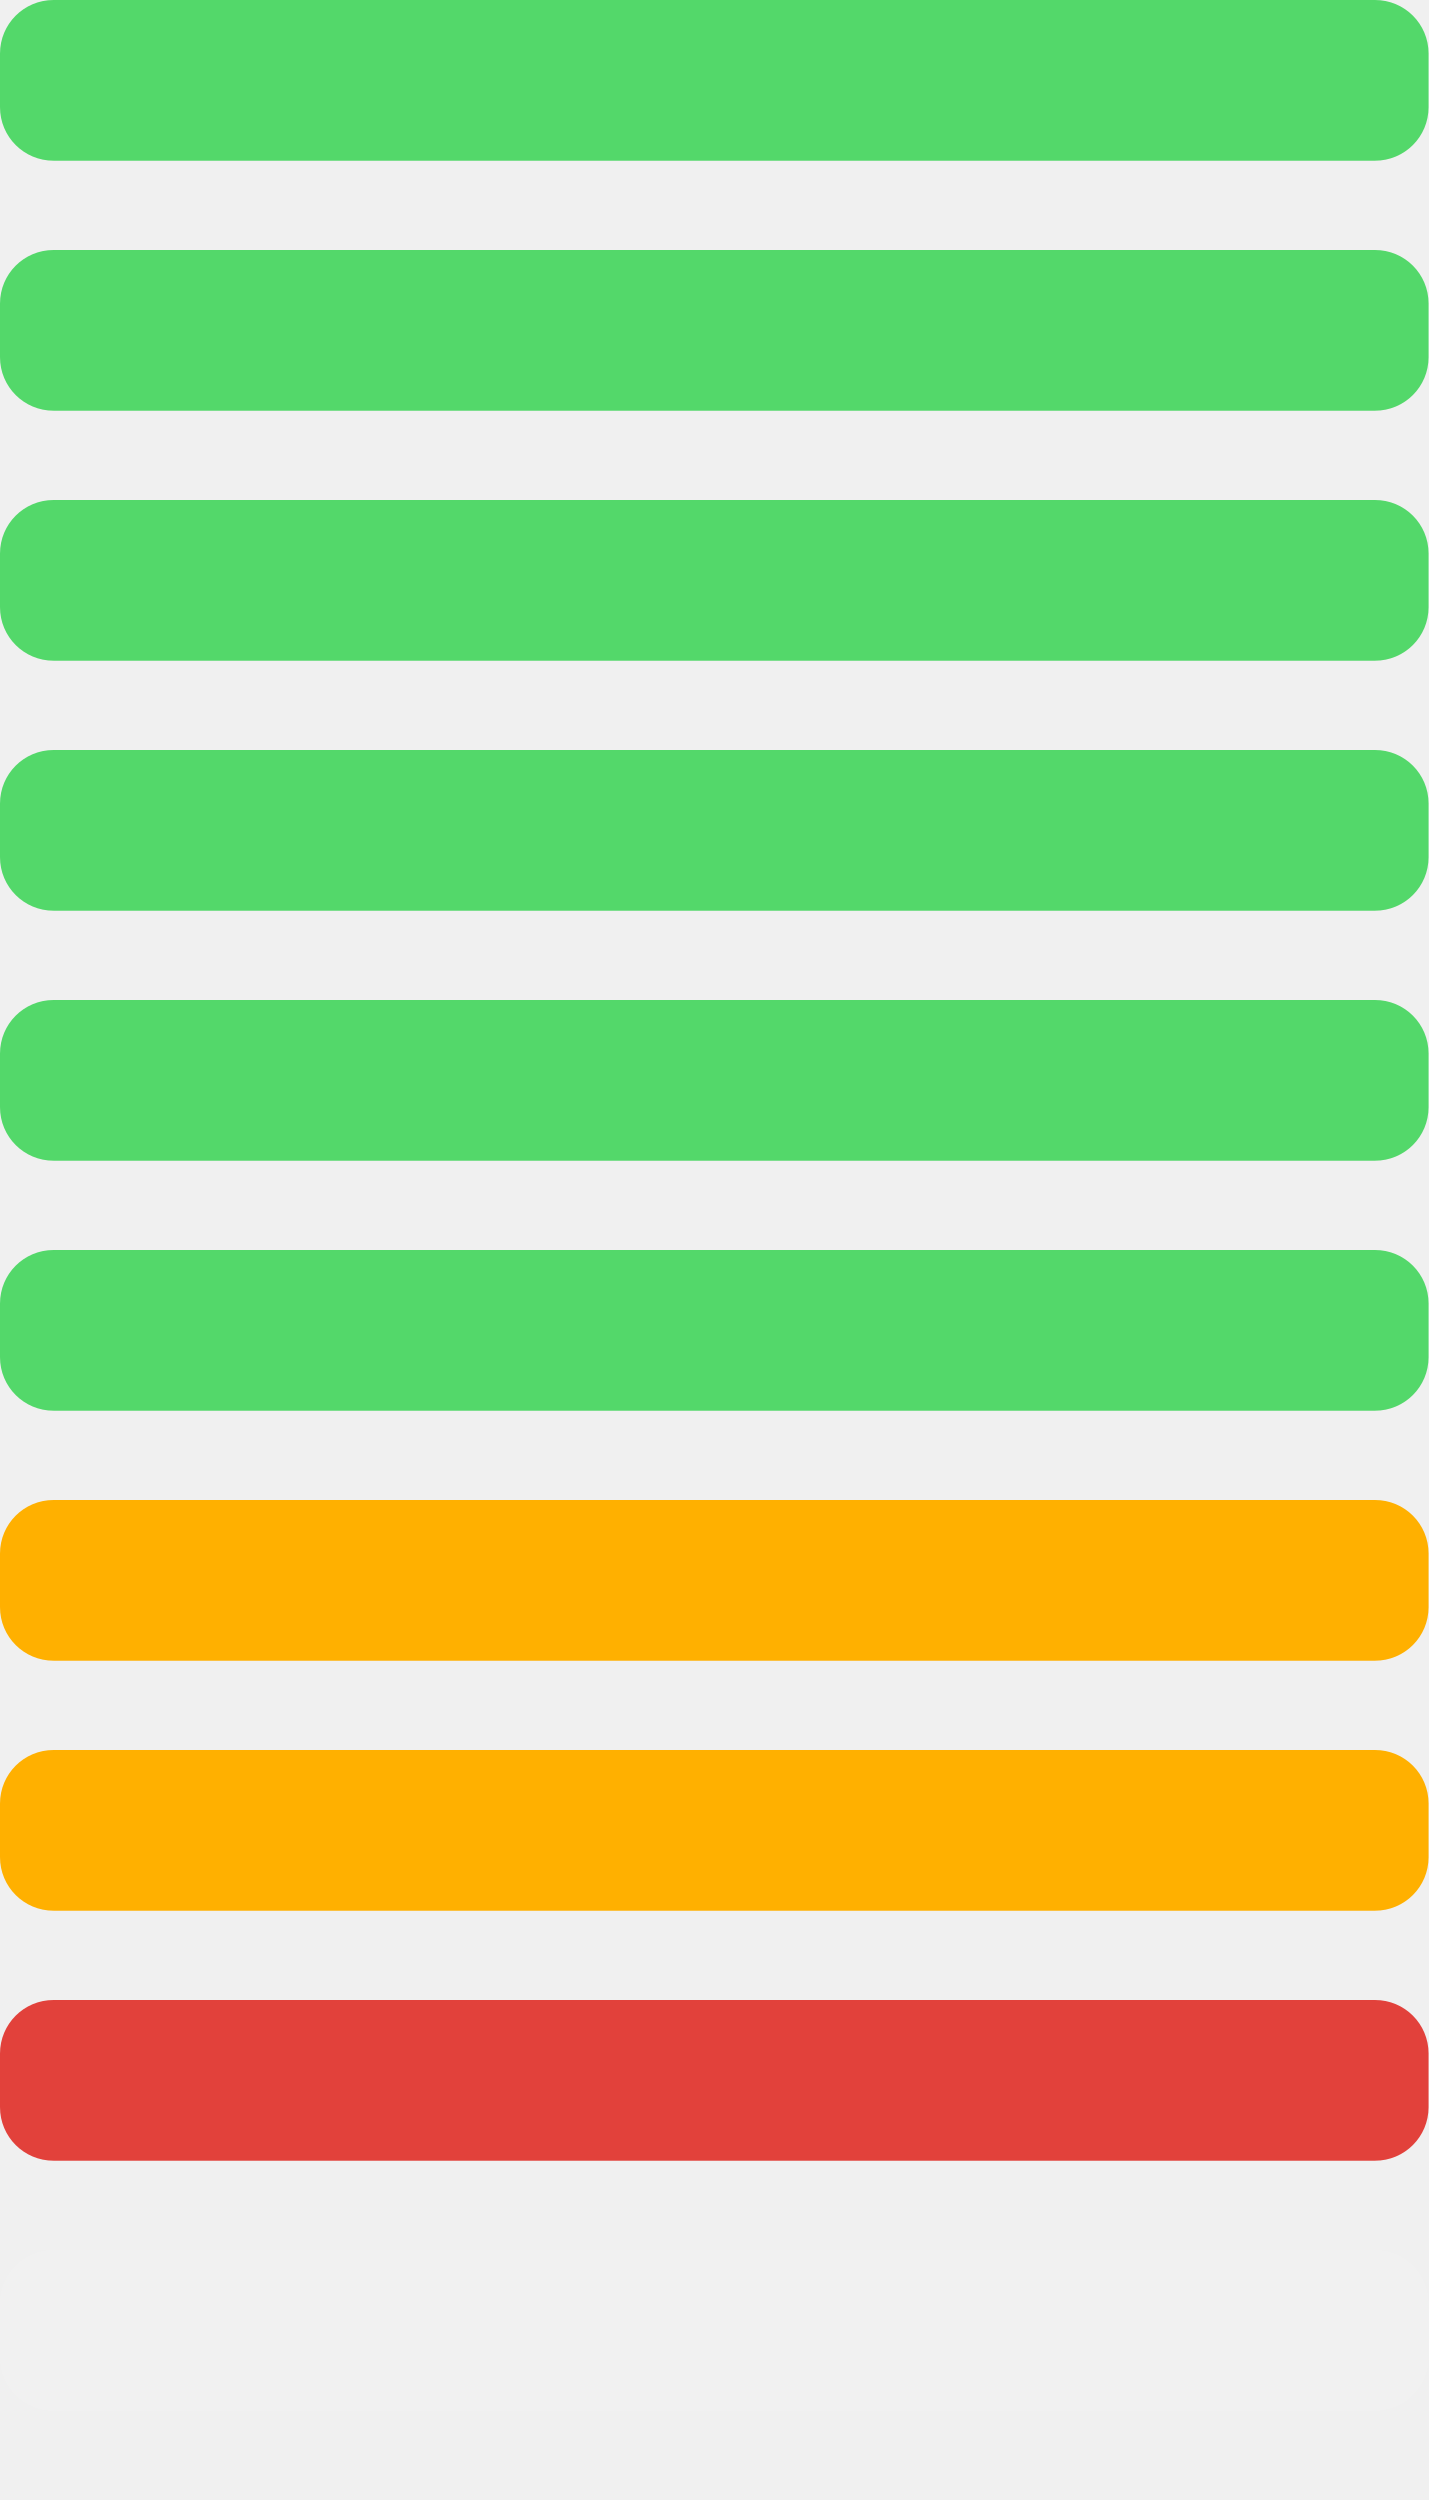
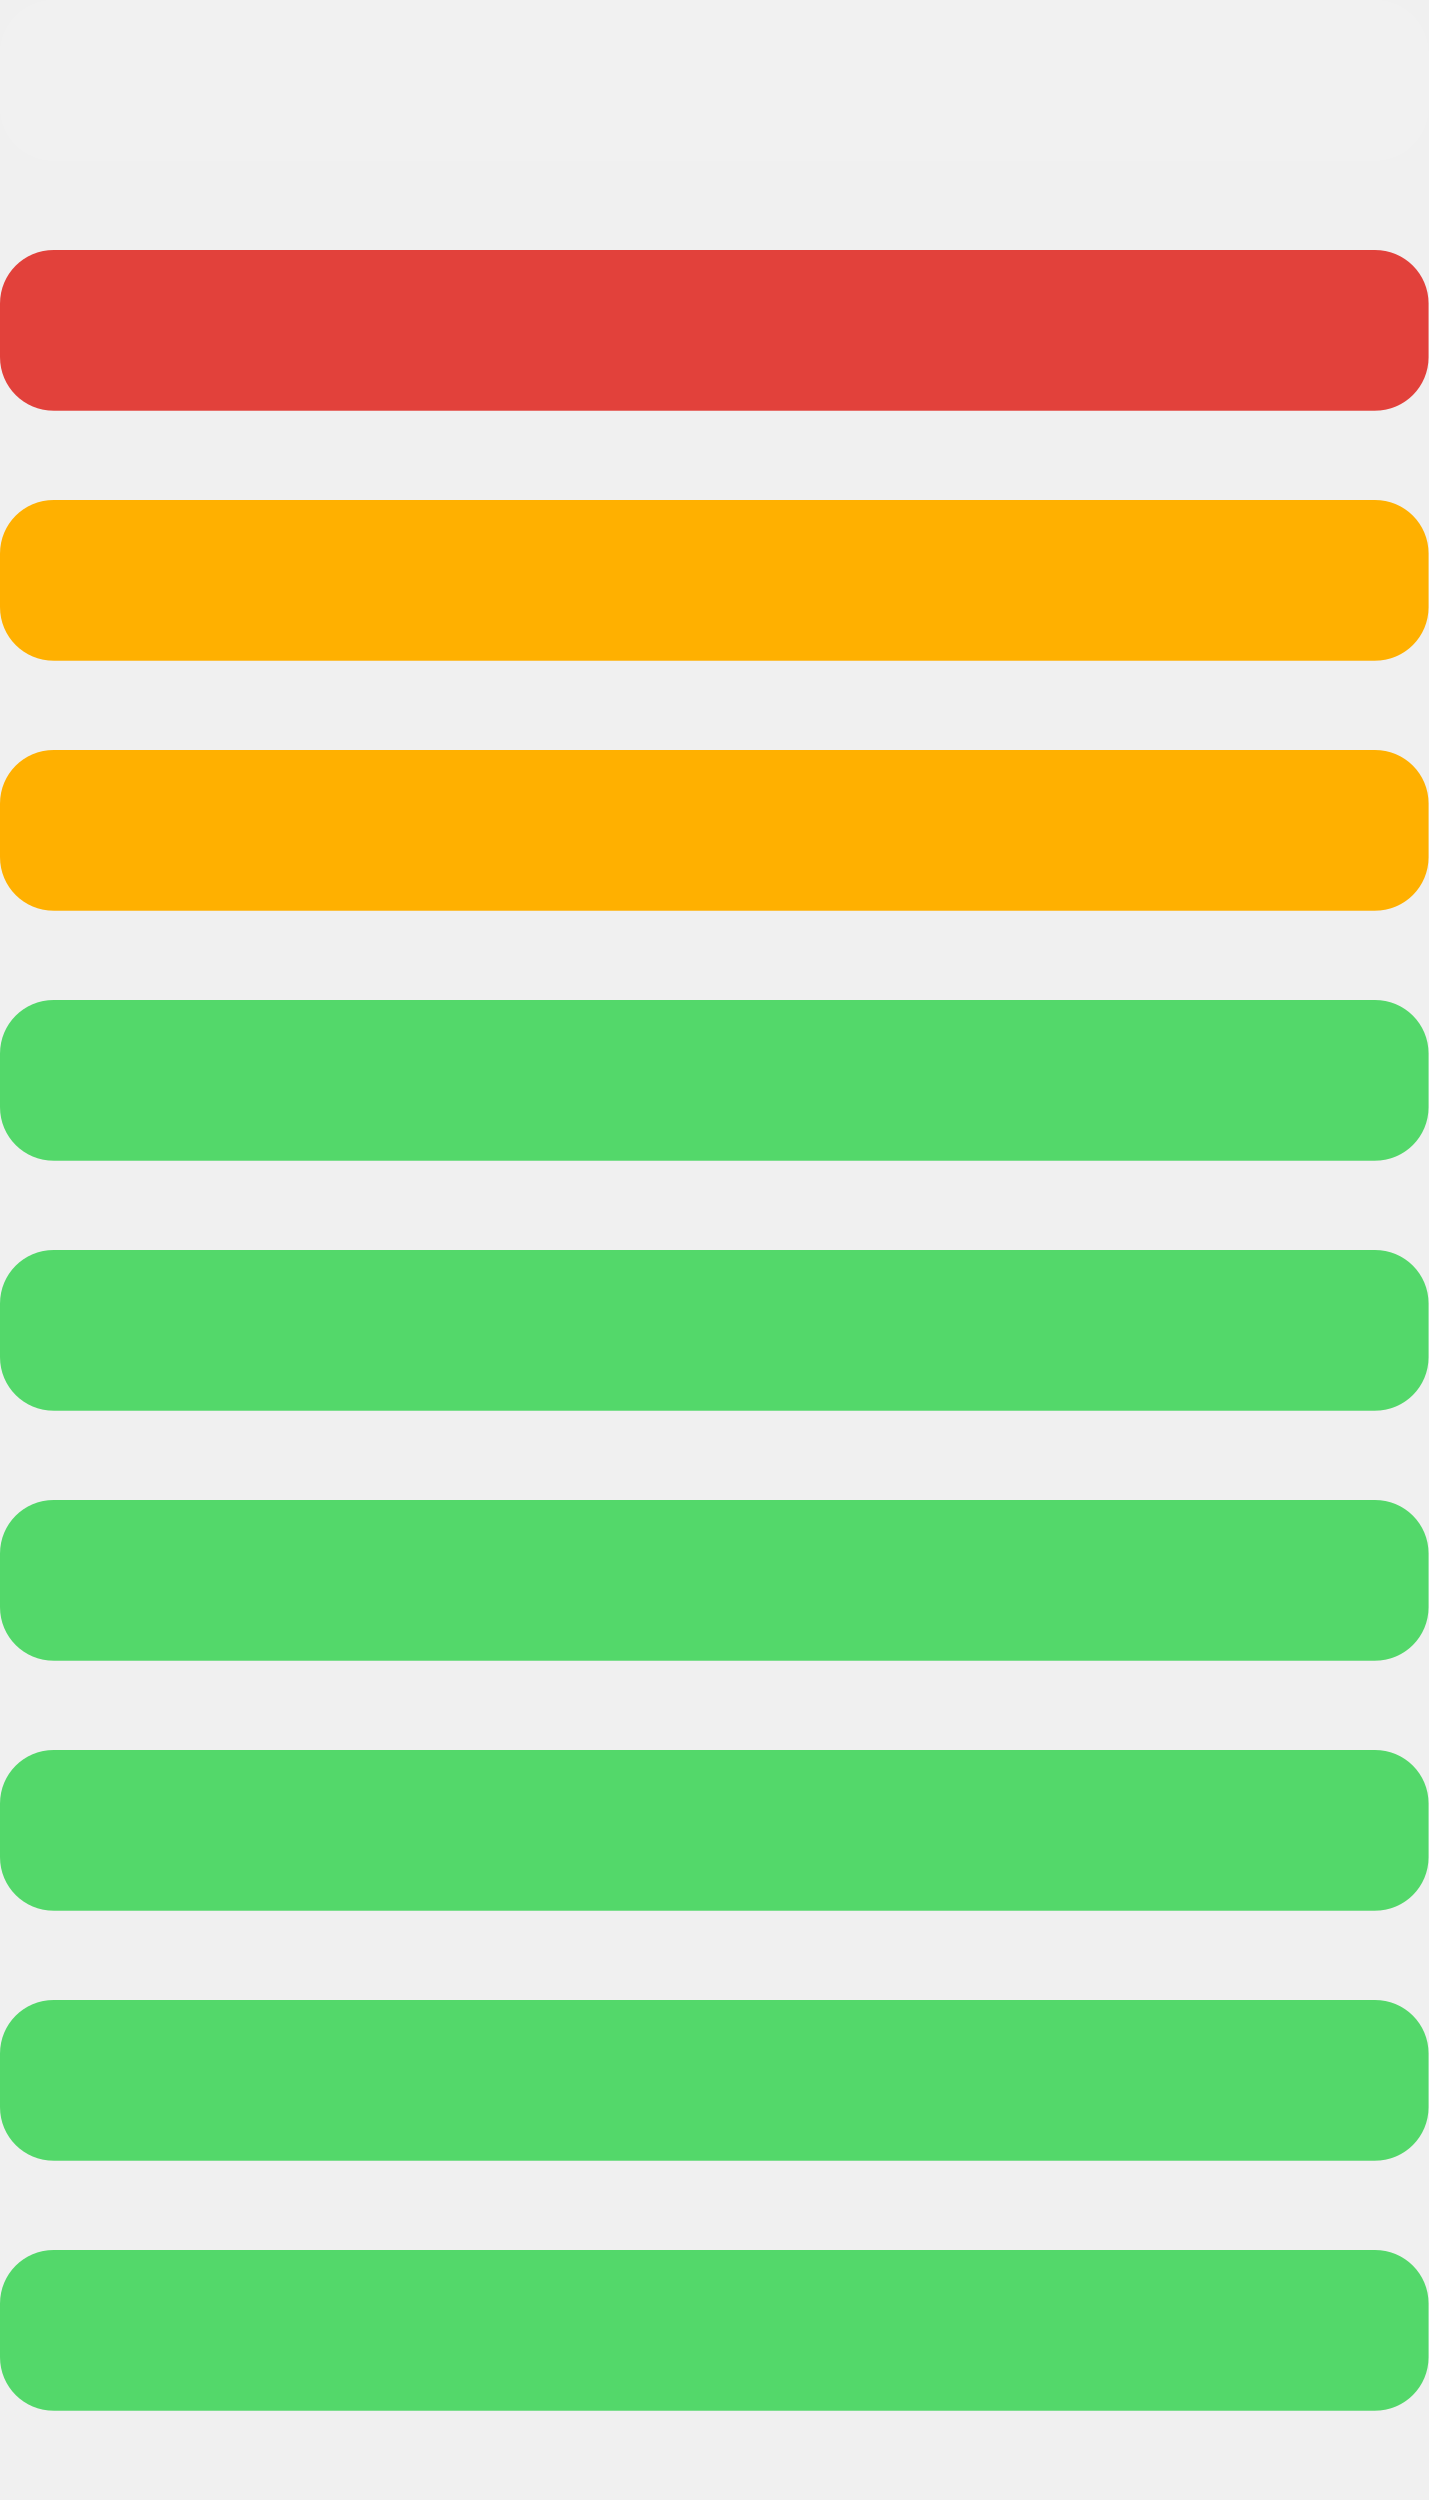
<svg xmlns="http://www.w3.org/2000/svg" width="8" height="14" viewBox="0 0 8 14">
  <g transform="translate(-514 -53.25)">
-     <path d="M7.7 0.25C7.866 0.25 8 0.384 8 0.55L8 0.85C8 1.016 7.866 1.15 7.7 1.15L0.3 1.15C0.134 1.15 0 1.016 0 0.85L0 0.55C0 0.384 0.134 0.25 0.3 0.25L7.7 0.25Z" transform="matrix(1 0 0 1 514 53)" fill="#53d86a" fill-rule="evenodd" />
-     <path d="M7.7 1.65C7.866 1.65 8 1.784 8 1.95L8 2.25C8 2.416 7.866 2.55 7.7 2.55L0.3 2.55C0.134 2.55 0 2.416 0 2.25L0 1.95C0 1.784 0.134 1.65 0.3 1.65L7.7 1.65Z" transform="matrix(1 0 0 1 514 53)" fill="#53d86a" fill-rule="evenodd" />
-     <path d="M7.7 3.05C7.866 3.05 8 3.184 8 3.35L8 3.65C8 3.816 7.866 3.95 7.7 3.95L0.3 3.95C0.134 3.95 0 3.816 0 3.65L0 3.35C0 3.184 0.134 3.05 0.3 3.05L7.7 3.05Z" transform="matrix(1 0 0 1 514 53)" fill="#53d86a" fill-rule="evenodd" />
-     <path d="M7.7 4.45C7.866 4.45 8 4.584 8 4.75L8 5.05C8 5.216 7.866 5.35 7.7 5.35L0.3 5.35C0.134 5.35 0 5.216 0 5.05L0 4.75C0 4.584 0.134 4.45 0.3 4.45L7.7 4.45Z" transform="matrix(1 0 0 1 514 53)" fill="#53d86a" fill-rule="evenodd" />
+     <path d="M7.7 12.85C7.866 12.85 8 12.984 8 13.15L8 13.45C8 13.616 7.866 13.75 7.7 13.75L0.3 13.75C0.134 13.75 0 13.616 0 13.45L0 13.15C0 12.984 0.134 12.85 0.3 12.85L7.7 12.85Z" transform="matrix(1 0 0 1 514 53)" fill="#53d86a" fill-rule="evenodd" />
+     <path d="M7.7 11.45C7.866 11.45 8 11.584 8 11.75L8 12.05C8 12.216 7.866 12.35 7.7 12.35L0.3 12.35C0.134 12.35 0 12.216 0 12.05L0 11.75C0 11.584 0.134 11.45 0.3 11.45L7.7 11.45Z" transform="matrix(1 0 0 1 514 53)" fill="#53d86a" fill-rule="evenodd" />
+     <path d="M7.7 10.05C7.866 10.05 8 10.184 8 10.35L8 10.65C8 10.816 7.866 10.95 7.7 10.95L0.3 10.95C0.134 10.95 0 10.816 0 10.65L0 10.35C0 10.184 0.134 10.05 0.3 10.05L7.7 10.05Z" transform="matrix(1 0 0 1 514 53)" fill="#53d86a" fill-rule="evenodd" />
+     <path d="M7.7 8.65C7.866 8.65 8 8.784 8 8.95L8 9.25C8 9.416 7.866 9.55 7.7 9.55L0.3 9.55C0.134 9.55 0 9.416 0 9.25L0 8.95C0 8.784 0.134 8.65 0.3 8.65L7.7 8.65Z" transform="matrix(1 0 0 1 514 53)" fill="#53d86a" fill-rule="evenodd" />
+     <path d="M7.7 7.25C7.866 7.25 8 7.384 8 7.55L8 7.85C8 8.016 7.866 8.15 7.7 8.15L0.3 8.15C0.134 8.15 0 8.016 0 7.85L0 7.55C0 7.384 0.134 7.25 0.3 7.25L7.7 7.25Z" transform="matrix(1 0 0 1 514 53)" fill="#53d86a" fill-rule="evenodd" />
    <path d="M7.7 5.85C7.866 5.85 8 5.984 8 6.15L8 6.45C8 6.616 7.866 6.75 7.7 6.75L0.3 6.75C0.134 6.75 0 6.616 0 6.45L0 6.15C0 5.984 0.134 5.85 0.3 5.85L7.7 5.85Z" transform="matrix(1 0 0 1 514 53)" fill="#53d86a" fill-rule="evenodd" />
-     <path d="M7.7 7.25C7.866 7.25 8 7.384 8 7.55L8 7.85C8 8.016 7.866 8.15 7.7 8.15L0.3 8.15C0.134 8.15 0 8.016 0 7.85L0 7.55C0 7.384 0.134 7.25 0.3 7.25L7.7 7.25Z" transform="matrix(1 0 0 1 514 53)" fill="#53d86a" fill-rule="evenodd" />
-     <path d="M7.7 8.65C7.866 8.65 8 8.784 8 8.95L8 9.25C8 9.416 7.866 9.55 7.7 9.55L0.3 9.55C0.134 9.55 0 9.416 0 9.25L0 8.95C0 8.784 0.134 8.65 0.3 8.65L7.7 8.65Z" transform="matrix(1 0 0 1 514 53)" fill="#ffb000" fill-rule="evenodd" />
-     <path d="M7.7 10.05C7.866 10.05 8 10.184 8 10.35L8 10.65C8 10.816 7.866 10.95 7.7 10.95L0.3 10.95C0.134 10.95 0 10.816 0 10.65L0 10.35C0 10.184 0.134 10.05 0.3 10.05L7.7 10.05Z" transform="matrix(1 0 0 1 514 53)" fill="#ffb000" fill-rule="evenodd" />
-     <path d="M7.7 11.45C7.866 11.45 8 11.584 8 11.75L8 12.05C8 12.216 7.866 12.35 7.7 12.35L0.3 12.35C0.134 12.35 0 12.216 0 12.05L0 11.75C0 11.584 0.134 11.45 0.3 11.45L7.7 11.45Z" transform="matrix(1 0 0 1 514 53)" fill="#e2413b" fill-rule="evenodd" />
-     <path d="M7.7 12.85C7.866 12.85 8 12.984 8 13.15L8 13.45C8 13.616 7.866 13.75 7.7 13.75L0.3 13.75C0.134 13.75 0 13.616 0 13.45L0 13.15C0 12.984 0.134 12.85 0.3 12.85L7.7 12.85Z" transform="matrix(1 0 0 1 514 53)" fill="#ffffff" fill-opacity="0.078" fill-rule="evenodd" />
+     <path d="M7.7 4.45C7.866 4.45 8 4.584 8 4.75L8 5.05C8 5.216 7.866 5.35 7.7 5.35L0.3 5.35C0.134 5.35 0 5.216 0 5.05L0 4.75C0 4.584 0.134 4.45 0.3 4.45L7.7 4.45Z" transform="matrix(1 0 0 1 514 53)" fill="#ffb000" fill-rule="evenodd" />
+     <path d="M7.7 3.05C7.866 3.05 8 3.184 8 3.35L8 3.65C8 3.816 7.866 3.95 7.7 3.95L0.3 3.95C0.134 3.95 0 3.816 0 3.65L0 3.35C0 3.184 0.134 3.05 0.3 3.05L7.7 3.05Z" transform="matrix(1 0 0 1 514 53)" fill="#ffb000" fill-rule="evenodd" />
+     <path d="M7.7 1.65C7.866 1.65 8 1.784 8 1.95L8 2.25C8 2.416 7.866 2.55 7.7 2.55L0.3 2.55C0.134 2.55 0 2.416 0 2.25L0 1.95C0 1.784 0.134 1.65 0.3 1.65L7.7 1.65Z" transform="matrix(1 0 0 1 514 53)" fill="#e2413b" fill-rule="evenodd" />
+     <path d="M7.7 0.25C7.866 0.25 8 0.384 8 0.55L8 0.85C8 1.016 7.866 1.15 7.7 1.15L0.3 1.15C0.134 1.15 0 1.016 0 0.85L0 0.55C0 0.384 0.134 0.25 0.3 0.25L7.7 0.25Z" transform="matrix(1 0 0 1 514 53)" fill="#ffffff" fill-opacity="0.078" fill-rule="evenodd" />
  </g>
</svg>
